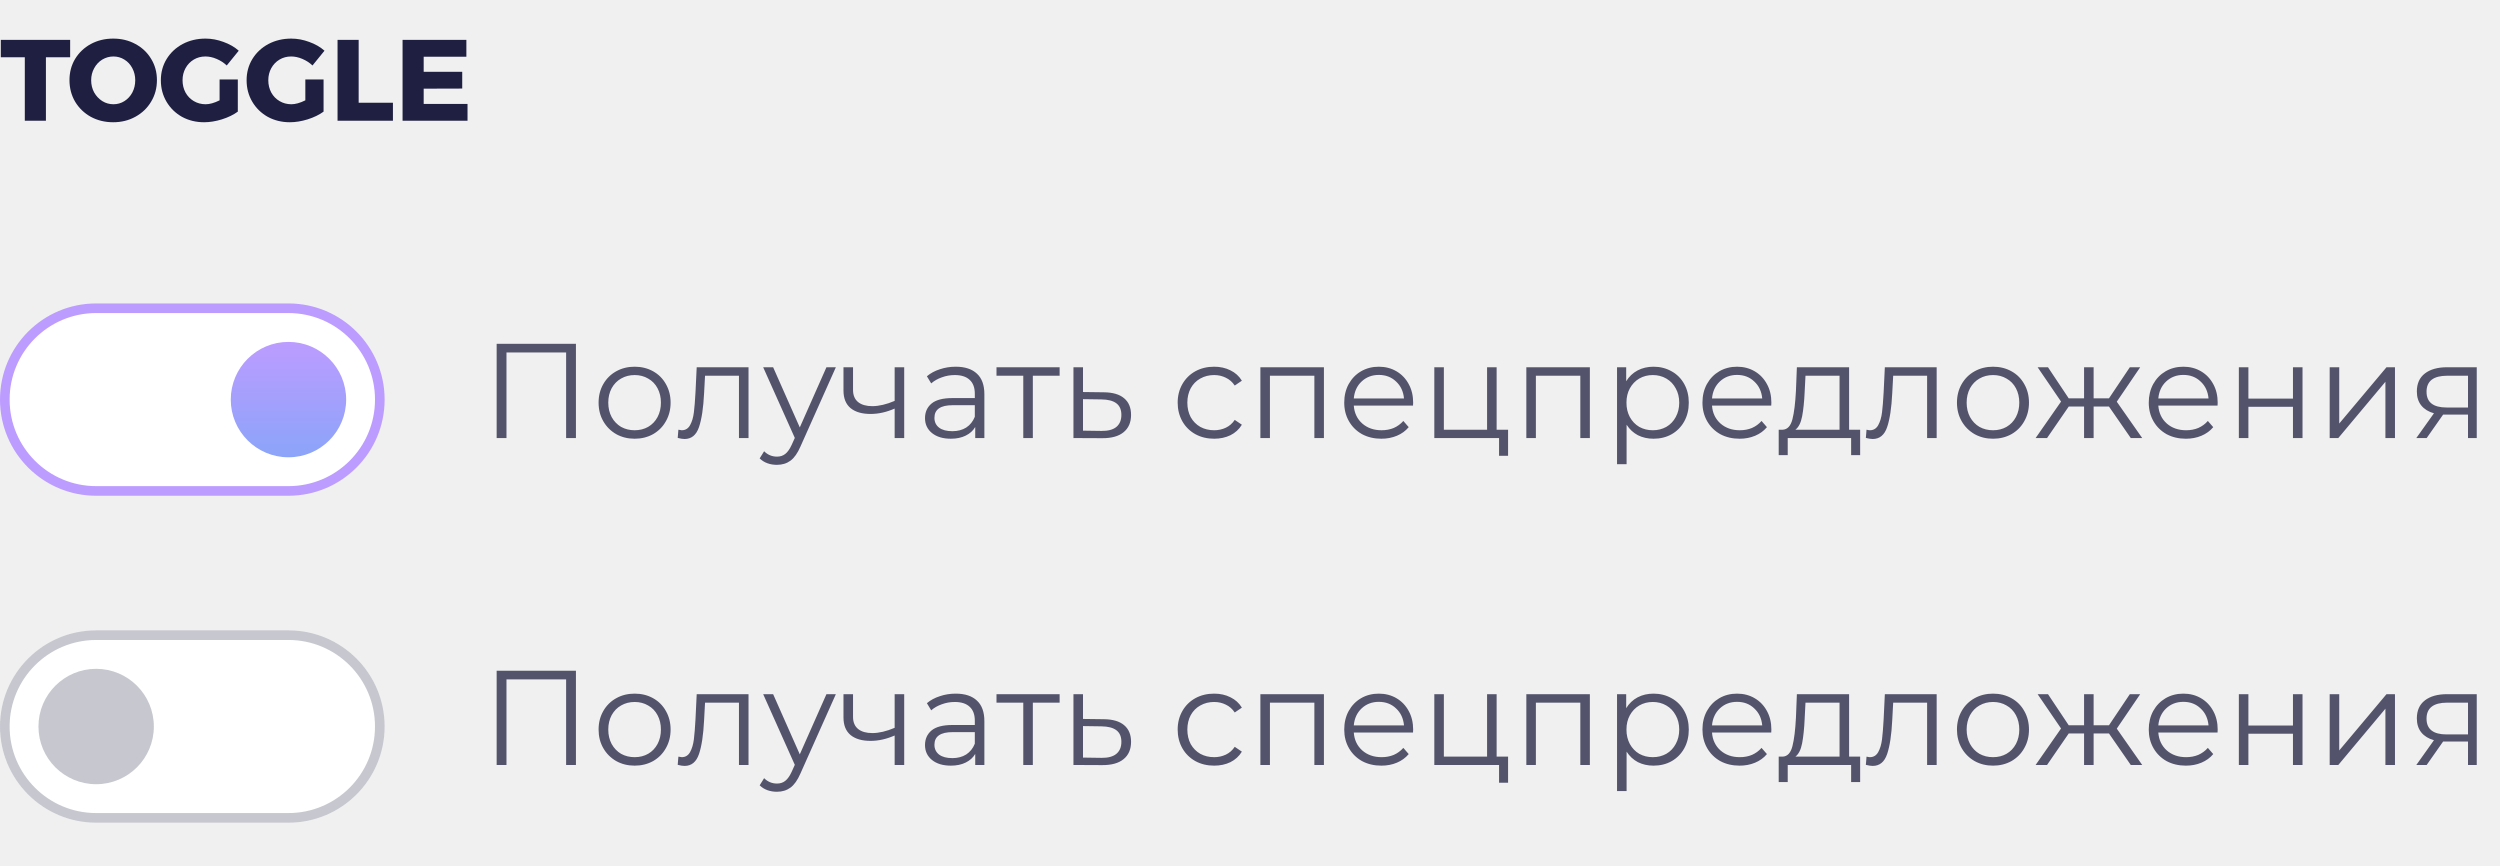
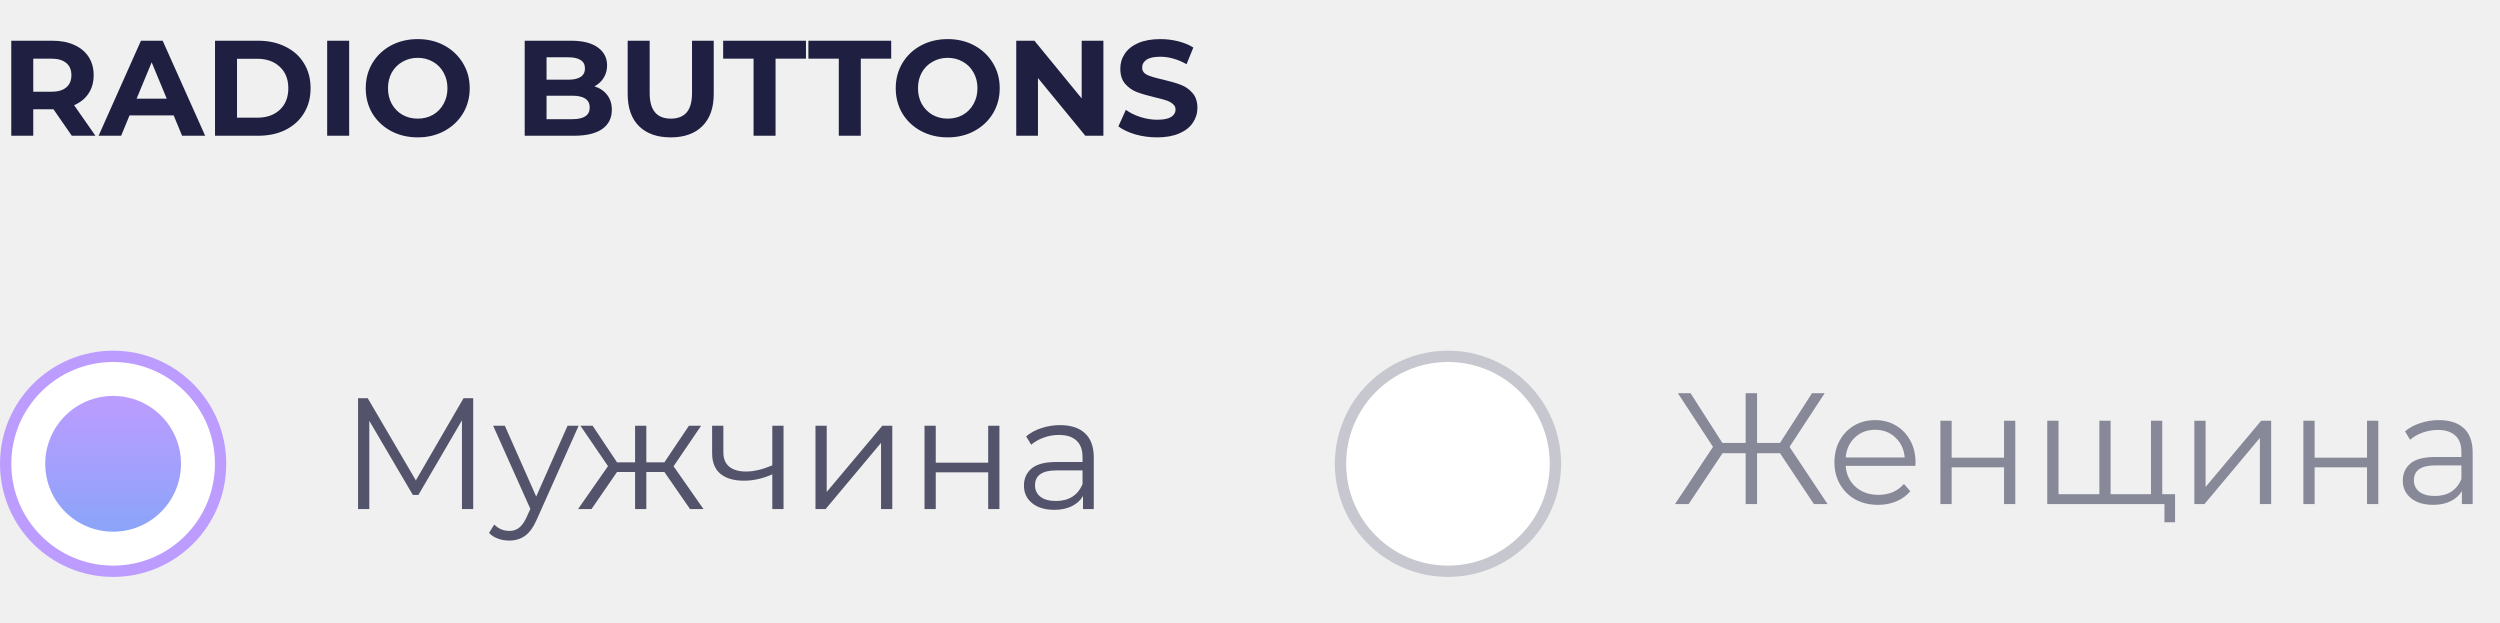
- <svg xmlns="http://www.w3.org/2000/svg" width="260" height="90" viewBox="0 0 260 90" fill="none">
-   <path d="M0.084 4.146H7.296V5.958H4.776V12.558H2.58V5.958H0.084V4.146ZM11.773 4.014C12.629 4.014 13.401 4.202 14.089 4.578C14.785 4.954 15.329 5.47 15.721 6.126C16.121 6.782 16.321 7.518 16.321 8.334C16.321 9.158 16.121 9.902 15.721 10.566C15.329 11.23 14.785 11.754 14.089 12.138C13.401 12.522 12.629 12.714 11.773 12.714C10.917 12.714 10.141 12.526 9.445 12.15C8.757 11.766 8.213 11.242 7.813 10.578C7.421 9.906 7.225 9.158 7.225 8.334C7.225 7.518 7.421 6.782 7.813 6.126C8.213 5.47 8.757 4.954 9.445 4.578C10.141 4.202 10.917 4.014 11.773 4.014ZM11.797 5.874C11.381 5.874 10.993 5.982 10.633 6.198C10.281 6.414 10.001 6.714 9.793 7.098C9.585 7.474 9.481 7.89 9.481 8.346C9.481 8.81 9.585 9.234 9.793 9.618C10.009 9.994 10.293 10.294 10.645 10.518C10.997 10.734 11.381 10.842 11.797 10.842C12.213 10.842 12.593 10.734 12.937 10.518C13.289 10.294 13.565 9.994 13.765 9.618C13.965 9.234 14.065 8.81 14.065 8.346C14.065 7.89 13.965 7.474 13.765 7.098C13.565 6.714 13.289 6.414 12.937 6.198C12.593 5.982 12.213 5.874 11.797 5.874ZM22.837 8.262H24.733V11.61C24.285 11.938 23.733 12.206 23.077 12.414C22.429 12.614 21.813 12.714 21.229 12.714C20.381 12.714 19.613 12.526 18.925 12.15C18.245 11.766 17.709 11.242 17.317 10.578C16.925 9.914 16.729 9.17 16.729 8.346C16.729 7.53 16.929 6.794 17.329 6.138C17.737 5.474 18.293 4.954 18.997 4.578C19.709 4.202 20.501 4.014 21.373 4.014C21.997 4.014 22.621 4.13 23.245 4.362C23.869 4.586 24.397 4.89 24.829 5.274L23.581 6.81C23.277 6.522 22.925 6.294 22.525 6.126C22.133 5.958 21.745 5.874 21.361 5.874C20.913 5.874 20.509 5.982 20.149 6.198C19.789 6.414 19.505 6.71 19.297 7.086C19.089 7.462 18.985 7.882 18.985 8.346C18.985 8.818 19.089 9.246 19.297 9.63C19.505 10.006 19.793 10.302 20.161 10.518C20.529 10.734 20.937 10.842 21.385 10.842C21.809 10.842 22.293 10.706 22.837 10.434V8.262ZM31.755 8.262H33.651V11.61C33.203 11.938 32.651 12.206 31.995 12.414C31.347 12.614 30.731 12.714 30.147 12.714C29.299 12.714 28.531 12.526 27.843 12.15C27.163 11.766 26.627 11.242 26.235 10.578C25.843 9.914 25.647 9.17 25.647 8.346C25.647 7.53 25.847 6.794 26.247 6.138C26.655 5.474 27.211 4.954 27.915 4.578C28.627 4.202 29.419 4.014 30.291 4.014C30.915 4.014 31.539 4.13 32.163 4.362C32.787 4.586 33.315 4.89 33.747 5.274L32.499 6.81C32.195 6.522 31.843 6.294 31.443 6.126C31.051 5.958 30.663 5.874 30.279 5.874C29.831 5.874 29.427 5.982 29.067 6.198C28.707 6.414 28.423 6.71 28.215 7.086C28.007 7.462 27.903 7.882 27.903 8.346C27.903 8.818 28.007 9.246 28.215 9.63C28.423 10.006 28.711 10.302 29.079 10.518C29.447 10.734 29.855 10.842 30.303 10.842C30.727 10.842 31.211 10.706 31.755 10.434V8.262ZM35.105 4.146H37.301V10.686H40.865V12.558H35.105V4.146ZM41.867 4.146H48.503V5.898H44.063V7.47H48.071V9.21L44.063 9.222V10.806H48.623V12.558H41.867V4.146Z" fill="#1F2041" />
-   <rect x="0.5" y="32.058" width="39" height="19" rx="9.5" fill="white" stroke="#BC9CFF" />
-   <rect x="24" y="35.558" width="12" height="12" rx="6" fill="url(#paint0_linear)" />
-   <path d="M59.898 35.758V45.558H58.876V36.654H52.674V45.558H51.652V35.758H59.898ZM66.005 45.628C65.295 45.628 64.656 45.469 64.087 45.152C63.517 44.825 63.069 44.377 62.743 43.808C62.416 43.238 62.253 42.594 62.253 41.876C62.253 41.157 62.416 40.513 62.743 39.944C63.069 39.374 63.517 38.931 64.087 38.614C64.656 38.296 65.295 38.138 66.005 38.138C66.714 38.138 67.353 38.296 67.923 38.614C68.492 38.931 68.935 39.374 69.253 39.944C69.579 40.513 69.743 41.157 69.743 41.876C69.743 42.594 69.579 43.238 69.253 43.808C68.935 44.377 68.492 44.825 67.923 45.152C67.353 45.469 66.714 45.628 66.005 45.628ZM66.005 44.746C66.527 44.746 66.994 44.629 67.405 44.396C67.825 44.153 68.151 43.812 68.385 43.374C68.618 42.935 68.735 42.436 68.735 41.876C68.735 41.316 68.618 40.816 68.385 40.378C68.151 39.939 67.825 39.603 67.405 39.37C66.994 39.127 66.527 39.006 66.005 39.006C65.482 39.006 65.011 39.127 64.591 39.37C64.18 39.603 63.853 39.939 63.611 40.378C63.377 40.816 63.261 41.316 63.261 41.876C63.261 42.436 63.377 42.935 63.611 43.374C63.853 43.812 64.18 44.153 64.591 44.396C65.011 44.629 65.482 44.746 66.005 44.746ZM77.846 38.194V45.558H76.852V39.076H73.324L73.226 40.896C73.151 42.426 72.974 43.602 72.694 44.424C72.414 45.245 71.915 45.656 71.196 45.656C71 45.656 70.762 45.618 70.482 45.544L70.552 44.69C70.72 44.727 70.837 44.746 70.902 44.746C71.285 44.746 71.574 44.568 71.77 44.214C71.966 43.859 72.097 43.42 72.162 42.898C72.227 42.375 72.283 41.684 72.33 40.826L72.456 38.194H77.846ZM86.93 38.194L83.248 46.44C82.949 47.13 82.604 47.62 82.212 47.91C81.82 48.199 81.349 48.344 80.798 48.344C80.443 48.344 80.112 48.288 79.804 48.176C79.496 48.064 79.23 47.896 79.006 47.672L79.468 46.93C79.841 47.303 80.289 47.49 80.812 47.49C81.148 47.49 81.433 47.396 81.666 47.21C81.909 47.023 82.132 46.706 82.338 46.258L82.66 45.544L79.37 38.194H80.406L83.178 44.452L85.95 38.194H86.93ZM94.037 38.194V45.558H93.043V42.492C92.193 42.865 91.358 43.052 90.537 43.052C89.65 43.052 88.959 42.851 88.465 42.45C87.97 42.039 87.722 41.428 87.722 40.616V38.194H88.716V40.56C88.716 41.11 88.894 41.53 89.249 41.82C89.603 42.1 90.093 42.24 90.719 42.24C91.409 42.24 92.184 42.058 93.043 41.694V38.194H94.037ZM99.393 38.138C100.355 38.138 101.092 38.38 101.605 38.866C102.119 39.342 102.375 40.051 102.375 40.994V45.558H101.423V44.41C101.199 44.792 100.868 45.091 100.429 45.306C100 45.52 99.487 45.628 98.889 45.628C98.068 45.628 97.415 45.432 96.929 45.04C96.444 44.648 96.201 44.13 96.201 43.486C96.201 42.86 96.425 42.356 96.873 41.974C97.331 41.591 98.054 41.4 99.043 41.4H101.381V40.952C101.381 40.317 101.204 39.836 100.849 39.51C100.495 39.174 99.977 39.006 99.295 39.006C98.829 39.006 98.381 39.085 97.951 39.244C97.522 39.393 97.153 39.603 96.845 39.874L96.397 39.132C96.771 38.814 97.219 38.572 97.741 38.404C98.264 38.226 98.815 38.138 99.393 38.138ZM99.043 44.844C99.603 44.844 100.084 44.718 100.485 44.466C100.887 44.204 101.185 43.831 101.381 43.346V42.142H99.071C97.811 42.142 97.181 42.58 97.181 43.458C97.181 43.887 97.345 44.228 97.671 44.48C97.998 44.722 98.455 44.844 99.043 44.844ZM110.201 39.076H107.415V45.558H106.421V39.076H103.635V38.194H110.201V39.076ZM114.803 40.798C115.727 40.807 116.427 41.012 116.903 41.414C117.388 41.815 117.631 42.394 117.631 43.15C117.631 43.934 117.369 44.536 116.847 44.956C116.333 45.376 115.587 45.581 114.607 45.572L111.639 45.558V38.194H112.633V40.77L114.803 40.798ZM114.551 44.816C115.232 44.825 115.745 44.69 116.091 44.41C116.445 44.12 116.623 43.7 116.623 43.15C116.623 42.608 116.45 42.207 116.105 41.946C115.759 41.684 115.241 41.549 114.551 41.54L112.633 41.512V44.788L114.551 44.816ZM126.271 45.628C125.543 45.628 124.89 45.469 124.311 45.152C123.742 44.834 123.294 44.391 122.967 43.822C122.641 43.243 122.477 42.594 122.477 41.876C122.477 41.157 122.641 40.513 122.967 39.944C123.294 39.374 123.742 38.931 124.311 38.614C124.89 38.296 125.543 38.138 126.271 38.138C126.906 38.138 127.471 38.264 127.965 38.516C128.469 38.758 128.866 39.118 129.155 39.594L128.413 40.098C128.171 39.734 127.863 39.463 127.489 39.286C127.116 39.099 126.71 39.006 126.271 39.006C125.739 39.006 125.259 39.127 124.829 39.37C124.409 39.603 124.078 39.939 123.835 40.378C123.602 40.816 123.485 41.316 123.485 41.876C123.485 42.445 123.602 42.949 123.835 43.388C124.078 43.817 124.409 44.153 124.829 44.396C125.259 44.629 125.739 44.746 126.271 44.746C126.71 44.746 127.116 44.657 127.489 44.48C127.863 44.302 128.171 44.032 128.413 43.668L129.155 44.172C128.866 44.648 128.469 45.012 127.965 45.264C127.461 45.506 126.897 45.628 126.271 45.628ZM137.688 38.194V45.558H136.694V39.076H132.074V45.558H131.08V38.194H137.688ZM146.954 42.184H140.794C140.85 42.949 141.144 43.57 141.676 44.046C142.208 44.512 142.88 44.746 143.692 44.746C144.149 44.746 144.569 44.666 144.952 44.508C145.334 44.34 145.666 44.097 145.946 43.78L146.506 44.424C146.179 44.816 145.768 45.114 145.274 45.32C144.788 45.525 144.252 45.628 143.664 45.628C142.908 45.628 142.236 45.469 141.648 45.152C141.069 44.825 140.616 44.377 140.29 43.808C139.963 43.238 139.8 42.594 139.8 41.876C139.8 41.157 139.954 40.513 140.262 39.944C140.579 39.374 141.008 38.931 141.55 38.614C142.1 38.296 142.716 38.138 143.398 38.138C144.079 38.138 144.69 38.296 145.232 38.614C145.773 38.931 146.198 39.374 146.506 39.944C146.814 40.504 146.968 41.148 146.968 41.876L146.954 42.184ZM143.398 38.992C142.688 38.992 142.091 39.22 141.606 39.678C141.13 40.126 140.859 40.714 140.794 41.442H146.016C145.95 40.714 145.675 40.126 145.19 39.678C144.714 39.22 144.116 38.992 143.398 38.992ZM156.84 44.69V47.406H155.902V45.558H149.168V38.194H150.162V44.69H154.656V38.194H155.65V44.69H156.84ZM165.346 38.194V45.558H164.352V39.076H159.732V45.558H158.738V38.194H165.346ZM171.966 38.138C172.656 38.138 173.282 38.296 173.842 38.614C174.402 38.922 174.84 39.36 175.158 39.93C175.475 40.499 175.634 41.148 175.634 41.876C175.634 42.613 175.475 43.266 175.158 43.836C174.84 44.405 174.402 44.848 173.842 45.166C173.291 45.474 172.666 45.628 171.966 45.628C171.368 45.628 170.827 45.506 170.342 45.264C169.866 45.012 169.474 44.648 169.166 44.172V48.274H168.172V38.194H169.124V39.65C169.422 39.164 169.814 38.791 170.3 38.53C170.794 38.268 171.35 38.138 171.966 38.138ZM171.896 44.746C172.409 44.746 172.876 44.629 173.296 44.396C173.716 44.153 174.042 43.812 174.276 43.374C174.518 42.935 174.64 42.436 174.64 41.876C174.64 41.316 174.518 40.821 174.276 40.392C174.042 39.953 173.716 39.612 173.296 39.37C172.876 39.127 172.409 39.006 171.896 39.006C171.373 39.006 170.902 39.127 170.482 39.37C170.071 39.612 169.744 39.953 169.502 40.392C169.268 40.821 169.152 41.316 169.152 41.876C169.152 42.436 169.268 42.935 169.502 43.374C169.744 43.812 170.071 44.153 170.482 44.396C170.902 44.629 171.373 44.746 171.896 44.746ZM184.209 42.184H178.049C178.105 42.949 178.399 43.57 178.931 44.046C179.463 44.512 180.135 44.746 180.947 44.746C181.405 44.746 181.825 44.666 182.207 44.508C182.59 44.34 182.921 44.097 183.201 43.78L183.761 44.424C183.435 44.816 183.024 45.114 182.529 45.32C182.044 45.525 181.507 45.628 180.919 45.628C180.163 45.628 179.491 45.469 178.903 45.152C178.325 44.825 177.872 44.377 177.545 43.808C177.219 43.238 177.055 42.594 177.055 41.876C177.055 41.157 177.209 40.513 177.517 39.944C177.835 39.374 178.264 38.931 178.805 38.614C179.356 38.296 179.972 38.138 180.653 38.138C181.335 38.138 181.946 38.296 182.487 38.614C183.029 38.931 183.453 39.374 183.761 39.944C184.069 40.504 184.223 41.148 184.223 41.876L184.209 42.184ZM180.653 38.992C179.944 38.992 179.347 39.22 178.861 39.678C178.385 40.126 178.115 40.714 178.049 41.442H183.271C183.206 40.714 182.931 40.126 182.445 39.678C181.969 39.22 181.372 38.992 180.653 38.992ZM193.455 44.69V47.336H192.517V45.558H185.923V47.336H184.985V44.69H185.405C185.9 44.662 186.236 44.298 186.413 43.598C186.591 42.898 186.712 41.918 186.777 40.658L186.875 38.194H192.307V44.69H193.455ZM187.687 40.714C187.641 41.759 187.552 42.622 187.421 43.304C187.291 43.976 187.057 44.438 186.721 44.69H191.313V39.076H187.771L187.687 40.714ZM201.413 38.194V45.558H200.419V39.076H196.891L196.793 40.896C196.718 42.426 196.541 43.602 196.261 44.424C195.981 45.245 195.481 45.656 194.763 45.656C194.567 45.656 194.329 45.618 194.049 45.544L194.119 44.69C194.287 44.727 194.403 44.746 194.469 44.746C194.851 44.746 195.141 44.568 195.337 44.214C195.533 43.859 195.663 43.42 195.729 42.898C195.794 42.375 195.85 41.684 195.897 40.826L196.023 38.194H201.413ZM207.276 45.628C206.567 45.628 205.928 45.469 205.358 45.152C204.789 44.825 204.341 44.377 204.014 43.808C203.688 43.238 203.524 42.594 203.524 41.876C203.524 41.157 203.688 40.513 204.014 39.944C204.341 39.374 204.789 38.931 205.358 38.614C205.928 38.296 206.567 38.138 207.276 38.138C207.986 38.138 208.625 38.296 209.194 38.614C209.764 38.931 210.207 39.374 210.524 39.944C210.851 40.513 211.014 41.157 211.014 41.876C211.014 42.594 210.851 43.238 210.524 43.808C210.207 44.377 209.764 44.825 209.194 45.152C208.625 45.469 207.986 45.628 207.276 45.628ZM207.276 44.746C207.799 44.746 208.266 44.629 208.676 44.396C209.096 44.153 209.423 43.812 209.656 43.374C209.89 42.935 210.006 42.436 210.006 41.876C210.006 41.316 209.89 40.816 209.656 40.378C209.423 39.939 209.096 39.603 208.676 39.37C208.266 39.127 207.799 39.006 207.276 39.006C206.754 39.006 206.282 39.127 205.862 39.37C205.452 39.603 205.125 39.939 204.882 40.378C204.649 40.816 204.532 41.316 204.532 41.876C204.532 42.436 204.649 42.935 204.882 43.374C205.125 43.812 205.452 44.153 205.862 44.396C206.282 44.629 206.754 44.746 207.276 44.746ZM219.333 42.282H217.737V45.558H216.743V42.282H215.147L212.893 45.558H211.703L214.349 41.764L211.913 38.194H212.991L215.147 41.428H216.743V38.194H217.737V41.428H219.333L221.503 38.194H222.581L220.145 41.778L222.791 45.558H221.601L219.333 42.282ZM230.625 42.184H224.465C224.521 42.949 224.815 43.57 225.347 44.046C225.879 44.512 226.551 44.746 227.363 44.746C227.821 44.746 228.241 44.666 228.623 44.508C229.006 44.34 229.337 44.097 229.617 43.78L230.177 44.424C229.851 44.816 229.44 45.114 228.945 45.32C228.46 45.525 227.923 45.628 227.335 45.628C226.579 45.628 225.907 45.469 225.319 45.152C224.741 44.825 224.288 44.377 223.961 43.808C223.635 43.238 223.471 42.594 223.471 41.876C223.471 41.157 223.625 40.513 223.933 39.944C224.251 39.374 224.68 38.931 225.221 38.614C225.772 38.296 226.388 38.138 227.069 38.138C227.751 38.138 228.362 38.296 228.903 38.614C229.445 38.931 229.869 39.374 230.177 39.944C230.485 40.504 230.639 41.148 230.639 41.876L230.625 42.184ZM227.069 38.992C226.36 38.992 225.763 39.22 225.277 39.678C224.801 40.126 224.531 40.714 224.465 41.442H229.687C229.622 40.714 229.347 40.126 228.861 39.678C228.385 39.22 227.788 38.992 227.069 38.992ZM232.84 38.194H233.834V41.456H238.468V38.194H239.462V45.558H238.468V42.31H233.834V45.558H232.84V38.194ZM242.287 38.194H243.281V44.046L248.195 38.194H249.077V45.558H248.083V39.706L243.183 45.558H242.287V38.194ZM257.582 38.194V45.558H256.672V43.122H254.362H254.082L252.374 45.558H251.296L253.13 42.982C252.56 42.823 252.122 42.552 251.814 42.17C251.506 41.787 251.352 41.302 251.352 40.714C251.352 39.892 251.632 39.267 252.192 38.838C252.752 38.408 253.517 38.194 254.488 38.194H257.582ZM252.36 40.742C252.36 41.834 253.055 42.38 254.446 42.38H256.672V39.076H254.516C253.078 39.076 252.36 39.631 252.36 40.742Z" fill="#1F2041" fill-opacity="0.75" />
-   <rect y="65.558" width="40" height="20" rx="10" fill="white" />
-   <rect x="0.5" y="66.058" width="39" height="19" rx="9.5" stroke="#1F2041" stroke-opacity="0.25" />
-   <rect x="4" y="69.558" width="12" height="12" rx="6" fill="#1F2041" fill-opacity="0.25" />
-   <path d="M59.898 69.758V79.558H58.876V70.654H52.674V79.558H51.652V69.758H59.898ZM66.005 79.628C65.295 79.628 64.656 79.469 64.087 79.152C63.517 78.825 63.069 78.377 62.743 77.808C62.416 77.238 62.253 76.594 62.253 75.876C62.253 75.157 62.416 74.513 62.743 73.944C63.069 73.374 63.517 72.931 64.087 72.614C64.656 72.296 65.295 72.138 66.005 72.138C66.714 72.138 67.353 72.296 67.923 72.614C68.492 72.931 68.935 73.374 69.253 73.944C69.579 74.513 69.743 75.157 69.743 75.876C69.743 76.594 69.579 77.238 69.253 77.808C68.935 78.377 68.492 78.825 67.923 79.152C67.353 79.469 66.714 79.628 66.005 79.628ZM66.005 78.746C66.527 78.746 66.994 78.629 67.405 78.396C67.825 78.153 68.151 77.812 68.385 77.374C68.618 76.935 68.735 76.436 68.735 75.876C68.735 75.316 68.618 74.816 68.385 74.378C68.151 73.939 67.825 73.603 67.405 73.37C66.994 73.127 66.527 73.006 66.005 73.006C65.482 73.006 65.011 73.127 64.591 73.37C64.18 73.603 63.853 73.939 63.611 74.378C63.377 74.816 63.261 75.316 63.261 75.876C63.261 76.436 63.377 76.935 63.611 77.374C63.853 77.812 64.18 78.153 64.591 78.396C65.011 78.629 65.482 78.746 66.005 78.746ZM77.846 72.194V79.558H76.852V73.076H73.324L73.226 74.896C73.151 76.426 72.974 77.602 72.694 78.424C72.414 79.245 71.915 79.656 71.196 79.656C71 79.656 70.762 79.618 70.482 79.544L70.552 78.69C70.72 78.727 70.837 78.746 70.902 78.746C71.285 78.746 71.574 78.568 71.77 78.214C71.966 77.859 72.097 77.42 72.162 76.898C72.227 76.375 72.283 75.684 72.33 74.826L72.456 72.194H77.846ZM86.93 72.194L83.248 80.44C82.949 81.13 82.604 81.62 82.212 81.91C81.82 82.199 81.349 82.344 80.798 82.344C80.443 82.344 80.112 82.288 79.804 82.176C79.496 82.064 79.23 81.896 79.006 81.672L79.468 80.93C79.841 81.303 80.289 81.49 80.812 81.49C81.148 81.49 81.433 81.396 81.666 81.21C81.909 81.023 82.132 80.706 82.338 80.258L82.66 79.544L79.37 72.194H80.406L83.178 78.452L85.95 72.194H86.93ZM94.037 72.194V79.558H93.043V76.492C92.193 76.865 91.358 77.052 90.537 77.052C89.65 77.052 88.959 76.851 88.465 76.45C87.97 76.039 87.722 75.428 87.722 74.616V72.194H88.716V74.56C88.716 75.11 88.894 75.53 89.249 75.82C89.603 76.1 90.093 76.24 90.719 76.24C91.409 76.24 92.184 76.058 93.043 75.694V72.194H94.037ZM99.393 72.138C100.355 72.138 101.092 72.38 101.605 72.866C102.119 73.342 102.375 74.051 102.375 74.994V79.558H101.423V78.41C101.199 78.792 100.868 79.091 100.429 79.306C100 79.52 99.487 79.628 98.889 79.628C98.068 79.628 97.415 79.432 96.929 79.04C96.444 78.648 96.201 78.13 96.201 77.486C96.201 76.86 96.425 76.356 96.873 75.974C97.331 75.591 98.054 75.4 99.043 75.4H101.381V74.952C101.381 74.317 101.204 73.836 100.849 73.51C100.495 73.174 99.977 73.006 99.295 73.006C98.829 73.006 98.381 73.085 97.951 73.244C97.522 73.393 97.153 73.603 96.845 73.874L96.397 73.132C96.771 72.814 97.219 72.572 97.741 72.404C98.264 72.226 98.815 72.138 99.393 72.138ZM99.043 78.844C99.603 78.844 100.084 78.718 100.485 78.466C100.887 78.204 101.185 77.831 101.381 77.346V76.142H99.071C97.811 76.142 97.181 76.58 97.181 77.458C97.181 77.887 97.345 78.228 97.671 78.48C97.998 78.722 98.455 78.844 99.043 78.844ZM110.201 73.076H107.415V79.558H106.421V73.076H103.635V72.194H110.201V73.076ZM114.803 74.798C115.727 74.807 116.427 75.012 116.903 75.414C117.388 75.815 117.631 76.394 117.631 77.15C117.631 77.934 117.369 78.536 116.847 78.956C116.333 79.376 115.587 79.581 114.607 79.572L111.639 79.558V72.194H112.633V74.77L114.803 74.798ZM114.551 78.816C115.232 78.825 115.745 78.69 116.091 78.41C116.445 78.12 116.623 77.7 116.623 77.15C116.623 76.608 116.45 76.207 116.105 75.946C115.759 75.684 115.241 75.549 114.551 75.54L112.633 75.512V78.788L114.551 78.816ZM126.271 79.628C125.543 79.628 124.89 79.469 124.311 79.152C123.742 78.834 123.294 78.391 122.967 77.822C122.641 77.243 122.477 76.594 122.477 75.876C122.477 75.157 122.641 74.513 122.967 73.944C123.294 73.374 123.742 72.931 124.311 72.614C124.89 72.296 125.543 72.138 126.271 72.138C126.906 72.138 127.471 72.264 127.965 72.516C128.469 72.758 128.866 73.118 129.155 73.594L128.413 74.098C128.171 73.734 127.863 73.463 127.489 73.286C127.116 73.099 126.71 73.006 126.271 73.006C125.739 73.006 125.259 73.127 124.829 73.37C124.409 73.603 124.078 73.939 123.835 74.378C123.602 74.816 123.485 75.316 123.485 75.876C123.485 76.445 123.602 76.949 123.835 77.388C124.078 77.817 124.409 78.153 124.829 78.396C125.259 78.629 125.739 78.746 126.271 78.746C126.71 78.746 127.116 78.657 127.489 78.48C127.863 78.302 128.171 78.032 128.413 77.668L129.155 78.172C128.866 78.648 128.469 79.012 127.965 79.264C127.461 79.506 126.897 79.628 126.271 79.628ZM137.688 72.194V79.558H136.694V73.076H132.074V79.558H131.08V72.194H137.688ZM146.954 76.184H140.794C140.85 76.949 141.144 77.57 141.676 78.046C142.208 78.512 142.88 78.746 143.692 78.746C144.149 78.746 144.569 78.666 144.952 78.508C145.334 78.34 145.666 78.097 145.946 77.78L146.506 78.424C146.179 78.816 145.768 79.114 145.274 79.32C144.788 79.525 144.252 79.628 143.664 79.628C142.908 79.628 142.236 79.469 141.648 79.152C141.069 78.825 140.616 78.377 140.29 77.808C139.963 77.238 139.8 76.594 139.8 75.876C139.8 75.157 139.954 74.513 140.262 73.944C140.579 73.374 141.008 72.931 141.55 72.614C142.1 72.296 142.716 72.138 143.398 72.138C144.079 72.138 144.69 72.296 145.232 72.614C145.773 72.931 146.198 73.374 146.506 73.944C146.814 74.504 146.968 75.148 146.968 75.876L146.954 76.184ZM143.398 72.992C142.688 72.992 142.091 73.22 141.606 73.678C141.13 74.126 140.859 74.714 140.794 75.442H146.016C145.95 74.714 145.675 74.126 145.19 73.678C144.714 73.22 144.116 72.992 143.398 72.992ZM156.84 78.69V81.406H155.902V79.558H149.168V72.194H150.162V78.69H154.656V72.194H155.65V78.69H156.84ZM165.346 72.194V79.558H164.352V73.076H159.732V79.558H158.738V72.194H165.346ZM171.966 72.138C172.656 72.138 173.282 72.296 173.842 72.614C174.402 72.922 174.84 73.36 175.158 73.93C175.475 74.499 175.634 75.148 175.634 75.876C175.634 76.613 175.475 77.266 175.158 77.836C174.84 78.405 174.402 78.848 173.842 79.166C173.291 79.474 172.666 79.628 171.966 79.628C171.368 79.628 170.827 79.506 170.342 79.264C169.866 79.012 169.474 78.648 169.166 78.172V82.274H168.172V72.194H169.124V73.65C169.422 73.164 169.814 72.791 170.3 72.53C170.794 72.268 171.35 72.138 171.966 72.138ZM171.896 78.746C172.409 78.746 172.876 78.629 173.296 78.396C173.716 78.153 174.042 77.812 174.276 77.374C174.518 76.935 174.64 76.436 174.64 75.876C174.64 75.316 174.518 74.821 174.276 74.392C174.042 73.953 173.716 73.612 173.296 73.37C172.876 73.127 172.409 73.006 171.896 73.006C171.373 73.006 170.902 73.127 170.482 73.37C170.071 73.612 169.744 73.953 169.502 74.392C169.268 74.821 169.152 75.316 169.152 75.876C169.152 76.436 169.268 76.935 169.502 77.374C169.744 77.812 170.071 78.153 170.482 78.396C170.902 78.629 171.373 78.746 171.896 78.746ZM184.209 76.184H178.049C178.105 76.949 178.399 77.57 178.931 78.046C179.463 78.512 180.135 78.746 180.947 78.746C181.405 78.746 181.825 78.666 182.207 78.508C182.59 78.34 182.921 78.097 183.201 77.78L183.761 78.424C183.435 78.816 183.024 79.114 182.529 79.32C182.044 79.525 181.507 79.628 180.919 79.628C180.163 79.628 179.491 79.469 178.903 79.152C178.325 78.825 177.872 78.377 177.545 77.808C177.219 77.238 177.055 76.594 177.055 75.876C177.055 75.157 177.209 74.513 177.517 73.944C177.835 73.374 178.264 72.931 178.805 72.614C179.356 72.296 179.972 72.138 180.653 72.138C181.335 72.138 181.946 72.296 182.487 72.614C183.029 72.931 183.453 73.374 183.761 73.944C184.069 74.504 184.223 75.148 184.223 75.876L184.209 76.184ZM180.653 72.992C179.944 72.992 179.347 73.22 178.861 73.678C178.385 74.126 178.115 74.714 178.049 75.442H183.271C183.206 74.714 182.931 74.126 182.445 73.678C181.969 73.22 181.372 72.992 180.653 72.992ZM193.455 78.69V81.336H192.517V79.558H185.923V81.336H184.985V78.69H185.405C185.9 78.662 186.236 78.298 186.413 77.598C186.591 76.898 186.712 75.918 186.777 74.658L186.875 72.194H192.307V78.69H193.455ZM187.687 74.714C187.641 75.759 187.552 76.622 187.421 77.304C187.291 77.976 187.057 78.438 186.721 78.69H191.313V73.076H187.771L187.687 74.714ZM201.413 72.194V79.558H200.419V73.076H196.891L196.793 74.896C196.718 76.426 196.541 77.602 196.261 78.424C195.981 79.245 195.481 79.656 194.763 79.656C194.567 79.656 194.329 79.618 194.049 79.544L194.119 78.69C194.287 78.727 194.403 78.746 194.469 78.746C194.851 78.746 195.141 78.568 195.337 78.214C195.533 77.859 195.663 77.42 195.729 76.898C195.794 76.375 195.85 75.684 195.897 74.826L196.023 72.194H201.413ZM207.276 79.628C206.567 79.628 205.928 79.469 205.358 79.152C204.789 78.825 204.341 78.377 204.014 77.808C203.688 77.238 203.524 76.594 203.524 75.876C203.524 75.157 203.688 74.513 204.014 73.944C204.341 73.374 204.789 72.931 205.358 72.614C205.928 72.296 206.567 72.138 207.276 72.138C207.986 72.138 208.625 72.296 209.194 72.614C209.764 72.931 210.207 73.374 210.524 73.944C210.851 74.513 211.014 75.157 211.014 75.876C211.014 76.594 210.851 77.238 210.524 77.808C210.207 78.377 209.764 78.825 209.194 79.152C208.625 79.469 207.986 79.628 207.276 79.628ZM207.276 78.746C207.799 78.746 208.266 78.629 208.676 78.396C209.096 78.153 209.423 77.812 209.656 77.374C209.89 76.935 210.006 76.436 210.006 75.876C210.006 75.316 209.89 74.816 209.656 74.378C209.423 73.939 209.096 73.603 208.676 73.37C208.266 73.127 207.799 73.006 207.276 73.006C206.754 73.006 206.282 73.127 205.862 73.37C205.452 73.603 205.125 73.939 204.882 74.378C204.649 74.816 204.532 75.316 204.532 75.876C204.532 76.436 204.649 76.935 204.882 77.374C205.125 77.812 205.452 78.153 205.862 78.396C206.282 78.629 206.754 78.746 207.276 78.746ZM219.333 76.282H217.737V79.558H216.743V76.282H215.147L212.893 79.558H211.703L214.349 75.764L211.913 72.194H212.991L215.147 75.428H216.743V72.194H217.737V75.428H219.333L221.503 72.194H222.581L220.145 75.778L222.791 79.558H221.601L219.333 76.282ZM230.625 76.184H224.465C224.521 76.949 224.815 77.57 225.347 78.046C225.879 78.512 226.551 78.746 227.363 78.746C227.821 78.746 228.241 78.666 228.623 78.508C229.006 78.34 229.337 78.097 229.617 77.78L230.177 78.424C229.851 78.816 229.44 79.114 228.945 79.32C228.46 79.525 227.923 79.628 227.335 79.628C226.579 79.628 225.907 79.469 225.319 79.152C224.741 78.825 224.288 78.377 223.961 77.808C223.635 77.238 223.471 76.594 223.471 75.876C223.471 75.157 223.625 74.513 223.933 73.944C224.251 73.374 224.68 72.931 225.221 72.614C225.772 72.296 226.388 72.138 227.069 72.138C227.751 72.138 228.362 72.296 228.903 72.614C229.445 72.931 229.869 73.374 230.177 73.944C230.485 74.504 230.639 75.148 230.639 75.876L230.625 76.184ZM227.069 72.992C226.36 72.992 225.763 73.22 225.277 73.678C224.801 74.126 224.531 74.714 224.465 75.442H229.687C229.622 74.714 229.347 74.126 228.861 73.678C228.385 73.22 227.788 72.992 227.069 72.992ZM232.84 72.194H233.834V75.456H238.468V72.194H239.462V79.558H238.468V76.31H233.834V79.558H232.84V72.194ZM242.287 72.194H243.281V78.046L248.195 72.194H249.077V79.558H248.083V73.706L243.183 79.558H242.287V72.194ZM257.582 72.194V79.558H256.672V77.122H254.362H254.082L252.374 79.558H251.296L253.13 76.982C252.56 76.823 252.122 76.552 251.814 76.17C251.506 75.787 251.352 75.302 251.352 74.714C251.352 73.892 251.632 73.267 252.192 72.838C252.752 72.408 253.517 72.194 254.488 72.194H257.582ZM252.36 74.742C252.36 75.834 253.055 76.38 254.446 76.38H256.672V73.076H254.516C253.078 73.076 252.36 73.631 252.36 74.742Z" fill="#1F2041" fill-opacity="0.75" />
+ <svg xmlns="http://www.w3.org/2000/svg" width="221" height="55" viewBox="0 0 221 55" fill="none">
+   <path d="M6.348 12L4.728 9.66H4.632H2.94V12H0.996V3.6H4.632C5.376 3.6 6.02 3.724 6.564 3.972C7.116 4.22 7.54 4.572 7.836 5.028C8.132 5.484 8.28 6.024 8.28 6.648C8.28 7.272 8.128 7.812 7.824 8.268C7.528 8.716 7.104 9.06 6.552 9.3L8.436 12H6.348ZM6.312 6.648C6.312 6.176 6.16 5.816 5.856 5.568C5.552 5.312 5.108 5.184 4.524 5.184H2.94V8.112H4.524C5.108 8.112 5.552 7.984 5.856 7.728C6.16 7.472 6.312 7.112 6.312 6.648ZM15.352 10.2H11.452L10.708 12H8.716L12.46 3.6H14.38L18.136 12H16.096L15.352 10.2ZM14.74 8.724L13.408 5.508L12.076 8.724H14.74ZM19.008 3.6H22.824C23.736 3.6 24.54 3.776 25.236 4.128C25.94 4.472 26.484 4.96 26.868 5.592C27.26 6.224 27.456 6.96 27.456 7.8C27.456 8.64 27.26 9.376 26.868 10.008C26.484 10.64 25.94 11.132 25.236 11.484C24.54 11.828 23.736 12 22.824 12H19.008V3.6ZM22.728 10.404C23.568 10.404 24.236 10.172 24.732 9.708C25.236 9.236 25.488 8.6 25.488 7.8C25.488 7 25.236 6.368 24.732 5.904C24.236 5.432 23.568 5.196 22.728 5.196H20.952V10.404H22.728ZM28.922 3.6H30.866V12H28.922V3.6ZM36.927 12.144C36.055 12.144 35.267 11.956 34.563 11.58C33.867 11.204 33.319 10.688 32.919 10.032C32.527 9.368 32.331 8.624 32.331 7.8C32.331 6.976 32.527 6.236 32.919 5.58C33.319 4.916 33.867 4.396 34.563 4.02C35.267 3.644 36.055 3.456 36.927 3.456C37.799 3.456 38.583 3.644 39.279 4.02C39.975 4.396 40.523 4.916 40.923 5.58C41.323 6.236 41.523 6.976 41.523 7.8C41.523 8.624 41.323 9.368 40.923 10.032C40.523 10.688 39.975 11.204 39.279 11.58C38.583 11.956 37.799 12.144 36.927 12.144ZM36.927 10.488C37.423 10.488 37.871 10.376 38.271 10.152C38.671 9.92 38.983 9.6 39.207 9.192C39.439 8.784 39.555 8.32 39.555 7.8C39.555 7.28 39.439 6.816 39.207 6.408C38.983 6 38.671 5.684 38.271 5.46C37.871 5.228 37.423 5.112 36.927 5.112C36.431 5.112 35.983 5.228 35.583 5.46C35.183 5.684 34.867 6 34.635 6.408C34.411 6.816 34.299 7.28 34.299 7.8C34.299 8.32 34.411 8.784 34.635 9.192C34.867 9.6 35.183 9.92 35.583 10.152C35.983 10.376 36.431 10.488 36.927 10.488ZM52.551 7.632C53.031 7.784 53.407 8.04 53.679 8.4C53.951 8.752 54.087 9.188 54.087 9.708C54.087 10.444 53.799 11.012 53.223 11.412C52.655 11.804 51.823 12 50.727 12H46.383V3.6H50.487C51.511 3.6 52.295 3.796 52.839 4.188C53.391 4.58 53.667 5.112 53.667 5.784C53.667 6.192 53.567 6.556 53.367 6.876C53.175 7.196 52.903 7.448 52.551 7.632ZM48.315 5.064V7.044H50.247C50.727 7.044 51.091 6.96 51.339 6.792C51.587 6.624 51.711 6.376 51.711 6.048C51.711 5.72 51.587 5.476 51.339 5.316C51.091 5.148 50.727 5.064 50.247 5.064H48.315ZM50.583 10.536C51.095 10.536 51.479 10.452 51.735 10.284C51.999 10.116 52.131 9.856 52.131 9.504C52.131 8.808 51.615 8.46 50.583 8.46H48.315V10.536H50.583ZM59.291 12.144C58.09 12.144 57.154 11.812 56.483 11.148C55.819 10.484 55.486 9.536 55.486 8.304V3.6H57.431V8.232C57.431 9.736 58.054 10.488 59.303 10.488C59.91 10.488 60.374 10.308 60.694 9.948C61.014 9.58 61.175 9.008 61.175 8.232V3.6H63.094V8.304C63.094 9.536 62.758 10.484 62.087 11.148C61.422 11.812 60.49 12.144 59.291 12.144ZM66.615 5.184H63.927V3.6H71.247V5.184H68.559V12H66.615V5.184ZM74.15 5.184H71.462V3.6H78.782V5.184H76.094V12H74.15V5.184ZM83.779 12.144C82.907 12.144 82.119 11.956 81.415 11.58C80.719 11.204 80.171 10.688 79.771 10.032C79.379 9.368 79.183 8.624 79.183 7.8C79.183 6.976 79.379 6.236 79.771 5.58C80.171 4.916 80.719 4.396 81.415 4.02C82.119 3.644 82.907 3.456 83.779 3.456C84.651 3.456 85.435 3.644 86.131 4.02C86.827 4.396 87.375 4.916 87.775 5.58C88.175 6.236 88.375 6.976 88.375 7.8C88.375 8.624 88.175 9.368 87.775 10.032C87.375 10.688 86.827 11.204 86.131 11.58C85.435 11.956 84.651 12.144 83.779 12.144ZM83.779 10.488C84.275 10.488 84.723 10.376 85.123 10.152C85.523 9.92 85.835 9.6 86.059 9.192C86.291 8.784 86.407 8.32 86.407 7.8C86.407 7.28 86.291 6.816 86.059 6.408C85.835 6 85.523 5.684 85.123 5.46C84.723 5.228 84.275 5.112 83.779 5.112C83.283 5.112 82.835 5.228 82.435 5.46C82.035 5.684 81.719 6 81.487 6.408C81.263 6.816 81.151 7.28 81.151 7.8C81.151 8.32 81.263 8.784 81.487 9.192C81.719 9.6 82.035 9.92 82.435 10.152C82.835 10.376 83.283 10.488 83.779 10.488ZM97.54 3.6V12H95.944L91.756 6.9V12H89.836V3.6H91.444L95.62 8.7V3.6H97.54ZM102.287 12.144C101.623 12.144 100.979 12.056 100.355 11.88C99.739 11.696 99.243 11.46 98.867 11.172L99.527 9.708C99.887 9.972 100.315 10.184 100.811 10.344C101.307 10.504 101.803 10.584 102.299 10.584C102.851 10.584 103.259 10.504 103.523 10.344C103.787 10.176 103.919 9.956 103.919 9.684C103.919 9.484 103.839 9.32 103.679 9.192C103.527 9.056 103.327 8.948 103.079 8.868C102.839 8.788 102.511 8.7 102.095 8.604C101.455 8.452 100.931 8.3 100.523 8.148C100.115 7.996 99.763 7.752 99.467 7.416C99.179 7.08 99.035 6.632 99.035 6.072C99.035 5.584 99.167 5.144 99.431 4.752C99.695 4.352 100.091 4.036 100.619 3.804C101.155 3.572 101.807 3.456 102.575 3.456C103.111 3.456 103.635 3.52 104.147 3.648C104.659 3.776 105.107 3.96 105.491 4.2L104.891 5.676C104.115 5.236 103.339 5.016 102.563 5.016C102.019 5.016 101.615 5.104 101.351 5.28C101.095 5.456 100.967 5.688 100.967 5.976C100.967 6.264 101.115 6.48 101.411 6.624C101.715 6.76 102.175 6.896 102.791 7.032C103.431 7.184 103.955 7.336 104.363 7.488C104.771 7.64 105.119 7.88 105.407 8.208C105.703 8.536 105.851 8.98 105.851 9.54C105.851 10.02 105.715 10.46 105.443 10.86C105.179 11.252 104.779 11.564 104.243 11.796C103.707 12.028 103.055 12.144 102.287 12.144Z" fill="#1F2041" />
+   <rect x="0.5" y="31.5" width="19" height="19" rx="9.5" fill="white" stroke="#BC9CFF" />
+   <rect x="4" y="35" width="12" height="12" rx="6" fill="url(#paint0_linear)" />
+   <path d="M41.83 35.2V45H40.836V37.16L36.986 43.754H36.496L32.646 37.202V45H31.652V35.2H32.506L36.762 42.466L40.976 35.2H41.83ZM51.153 37.636L47.471 45.882C47.172 46.573 46.827 47.063 46.434 47.352C46.042 47.641 45.571 47.786 45.02 47.786C44.666 47.786 44.334 47.73 44.026 47.618C43.718 47.506 43.453 47.338 43.228 47.114L43.691 46.372C44.064 46.745 44.512 46.932 45.035 46.932C45.37 46.932 45.655 46.839 45.889 46.652C46.131 46.465 46.355 46.148 46.56 45.7L46.883 44.986L43.593 37.636H44.629L47.401 43.894L50.172 37.636H51.153ZM58.731 41.724H57.135V45H56.141V41.724H54.545L52.291 45H51.101L53.747 41.206L51.311 37.636H52.389L54.545 40.87H56.141V37.636H57.135V40.87H58.731L60.901 37.636H61.979L59.543 41.22L62.189 45H60.999L58.731 41.724ZM69.265 37.636V45H68.271V41.934C67.422 42.307 66.586 42.494 65.765 42.494C64.878 42.494 64.188 42.293 63.693 41.892C63.198 41.481 62.951 40.87 62.951 40.058V37.636H63.945V40.002C63.945 40.553 64.122 40.973 64.477 41.262C64.832 41.542 65.322 41.682 65.947 41.682C66.638 41.682 67.412 41.5 68.271 41.136V37.636H69.265ZM72.088 37.636H73.082V43.488L77.996 37.636H78.878V45H77.884V39.148L72.984 45H72.088V37.636ZM81.727 37.636H82.721V40.898H87.355V37.636H88.349V45H87.355V41.752H82.721V45H81.727V37.636ZM93.708 37.58C94.669 37.58 95.406 37.823 95.92 38.308C96.433 38.784 96.69 39.493 96.69 40.436V45H95.738V43.852C95.514 44.235 95.182 44.533 94.744 44.748C94.314 44.963 93.801 45.07 93.204 45.07C92.382 45.07 91.729 44.874 91.244 44.482C90.758 44.09 90.516 43.572 90.516 42.928C90.516 42.303 90.74 41.799 91.188 41.416C91.645 41.033 92.368 40.842 93.358 40.842H95.696V40.394C95.696 39.759 95.518 39.279 95.164 38.952C94.809 38.616 94.291 38.448 93.61 38.448C93.143 38.448 92.695 38.527 92.266 38.686C91.836 38.835 91.468 39.045 91.16 39.316L90.712 38.574C91.085 38.257 91.533 38.014 92.056 37.846C92.578 37.669 93.129 37.58 93.708 37.58ZM93.358 44.286C93.918 44.286 94.398 44.16 94.8 43.908C95.201 43.647 95.5 43.273 95.696 42.788V41.584H93.386C92.126 41.584 91.496 42.023 91.496 42.9C91.496 43.329 91.659 43.67 91.986 43.922C92.312 44.165 92.77 44.286 93.358 44.286Z" fill="#1F2041" fill-opacity="0.75" />
+   <rect x="118" y="31" width="20" height="20" rx="10" fill="white" />
+   <rect x="118.5" y="31.5" width="19" height="19" rx="9.5" stroke="#1F2041" stroke-opacity="0.25" />
+   <path d="M157.354 40.064H155.324V44.558H154.316V40.064H152.272L149.276 44.558H148.072L151.432 39.504L148.324 34.758H149.444L152.258 39.154H154.316V34.758H155.324V39.154H157.354L160.182 34.758H161.302L158.194 39.504L161.554 44.558H160.35L157.354 40.064ZM169.317 41.184H163.157C163.213 41.949 163.507 42.57 164.039 43.046C164.571 43.512 165.243 43.746 166.055 43.746C166.512 43.746 166.932 43.666 167.315 43.508C167.698 43.34 168.029 43.097 168.309 42.78L168.869 43.424C168.542 43.816 168.132 44.114 167.637 44.32C167.152 44.525 166.615 44.628 166.027 44.628C165.271 44.628 164.599 44.469 164.011 44.152C163.432 43.825 162.98 43.377 162.653 42.808C162.326 42.238 162.163 41.594 162.163 40.876C162.163 40.157 162.317 39.513 162.625 38.944C162.942 38.374 163.372 37.931 163.913 37.614C164.464 37.296 165.08 37.138 165.761 37.138C166.442 37.138 167.054 37.296 167.595 37.614C168.136 37.931 168.561 38.374 168.869 38.944C169.177 39.504 169.331 40.148 169.331 40.876L169.317 41.184ZM165.761 37.992C165.052 37.992 164.454 38.22 163.969 38.678C163.493 39.126 163.222 39.714 163.157 40.442H168.379C168.314 39.714 168.038 39.126 167.553 38.678C167.077 38.22 166.48 37.992 165.761 37.992ZM171.531 37.194H172.525V40.456H177.159V37.194H178.153V44.558H177.159V41.31H172.525V44.558H171.531V37.194ZM191.142 37.194V44.558H180.978V37.194H181.972V43.69H185.584V37.194H186.578V43.69H190.148V37.194H191.142ZM192.276 43.69V46.168H191.338V44.558H190.092V43.69H192.276ZM193.98 37.194H194.974V43.046L199.888 37.194H200.77V44.558H199.776V38.706L194.876 44.558H193.98V37.194ZM203.619 37.194H204.613V40.456H209.247V37.194H210.241V44.558H209.247V41.31H204.613V44.558H203.619V37.194ZM215.6 37.138C216.562 37.138 217.299 37.38 217.812 37.866C218.326 38.342 218.582 39.051 218.582 39.994V44.558H217.63V43.41C217.406 43.792 217.075 44.091 216.636 44.306C216.207 44.52 215.694 44.628 215.096 44.628C214.275 44.628 213.622 44.432 213.136 44.04C212.651 43.648 212.408 43.13 212.408 42.486C212.408 41.86 212.632 41.356 213.08 40.974C213.538 40.591 214.261 40.4 215.25 40.4H217.588V39.952C217.588 39.317 217.411 38.836 217.056 38.51C216.702 38.174 216.184 38.006 215.502 38.006C215.036 38.006 214.588 38.085 214.158 38.244C213.729 38.393 213.36 38.603 213.052 38.874L212.604 38.132C212.978 37.814 213.426 37.572 213.948 37.404C214.471 37.226 215.022 37.138 215.6 37.138ZM215.25 43.844C215.81 43.844 216.291 43.718 216.692 43.466C217.094 43.204 217.392 42.831 217.588 42.346V41.142H215.278C214.018 41.142 213.388 41.58 213.388 42.458C213.388 42.887 213.552 43.228 213.878 43.48C214.205 43.722 214.662 43.844 215.25 43.844Z" fill="#1F2041" fill-opacity="0.5" />
  <defs>
-     <linearGradient id="paint0_linear" x1="30" y1="35.558" x2="30" y2="47.558" gradientUnits="userSpaceOnUse">
+     <linearGradient id="paint0_linear" x1="10" y1="35" x2="10" y2="47" gradientUnits="userSpaceOnUse">
      <stop stop-color="#BC9CFF" />
      <stop offset="1" stop-color="#8BA4F9" />
    </linearGradient>
  </defs>
</svg>
